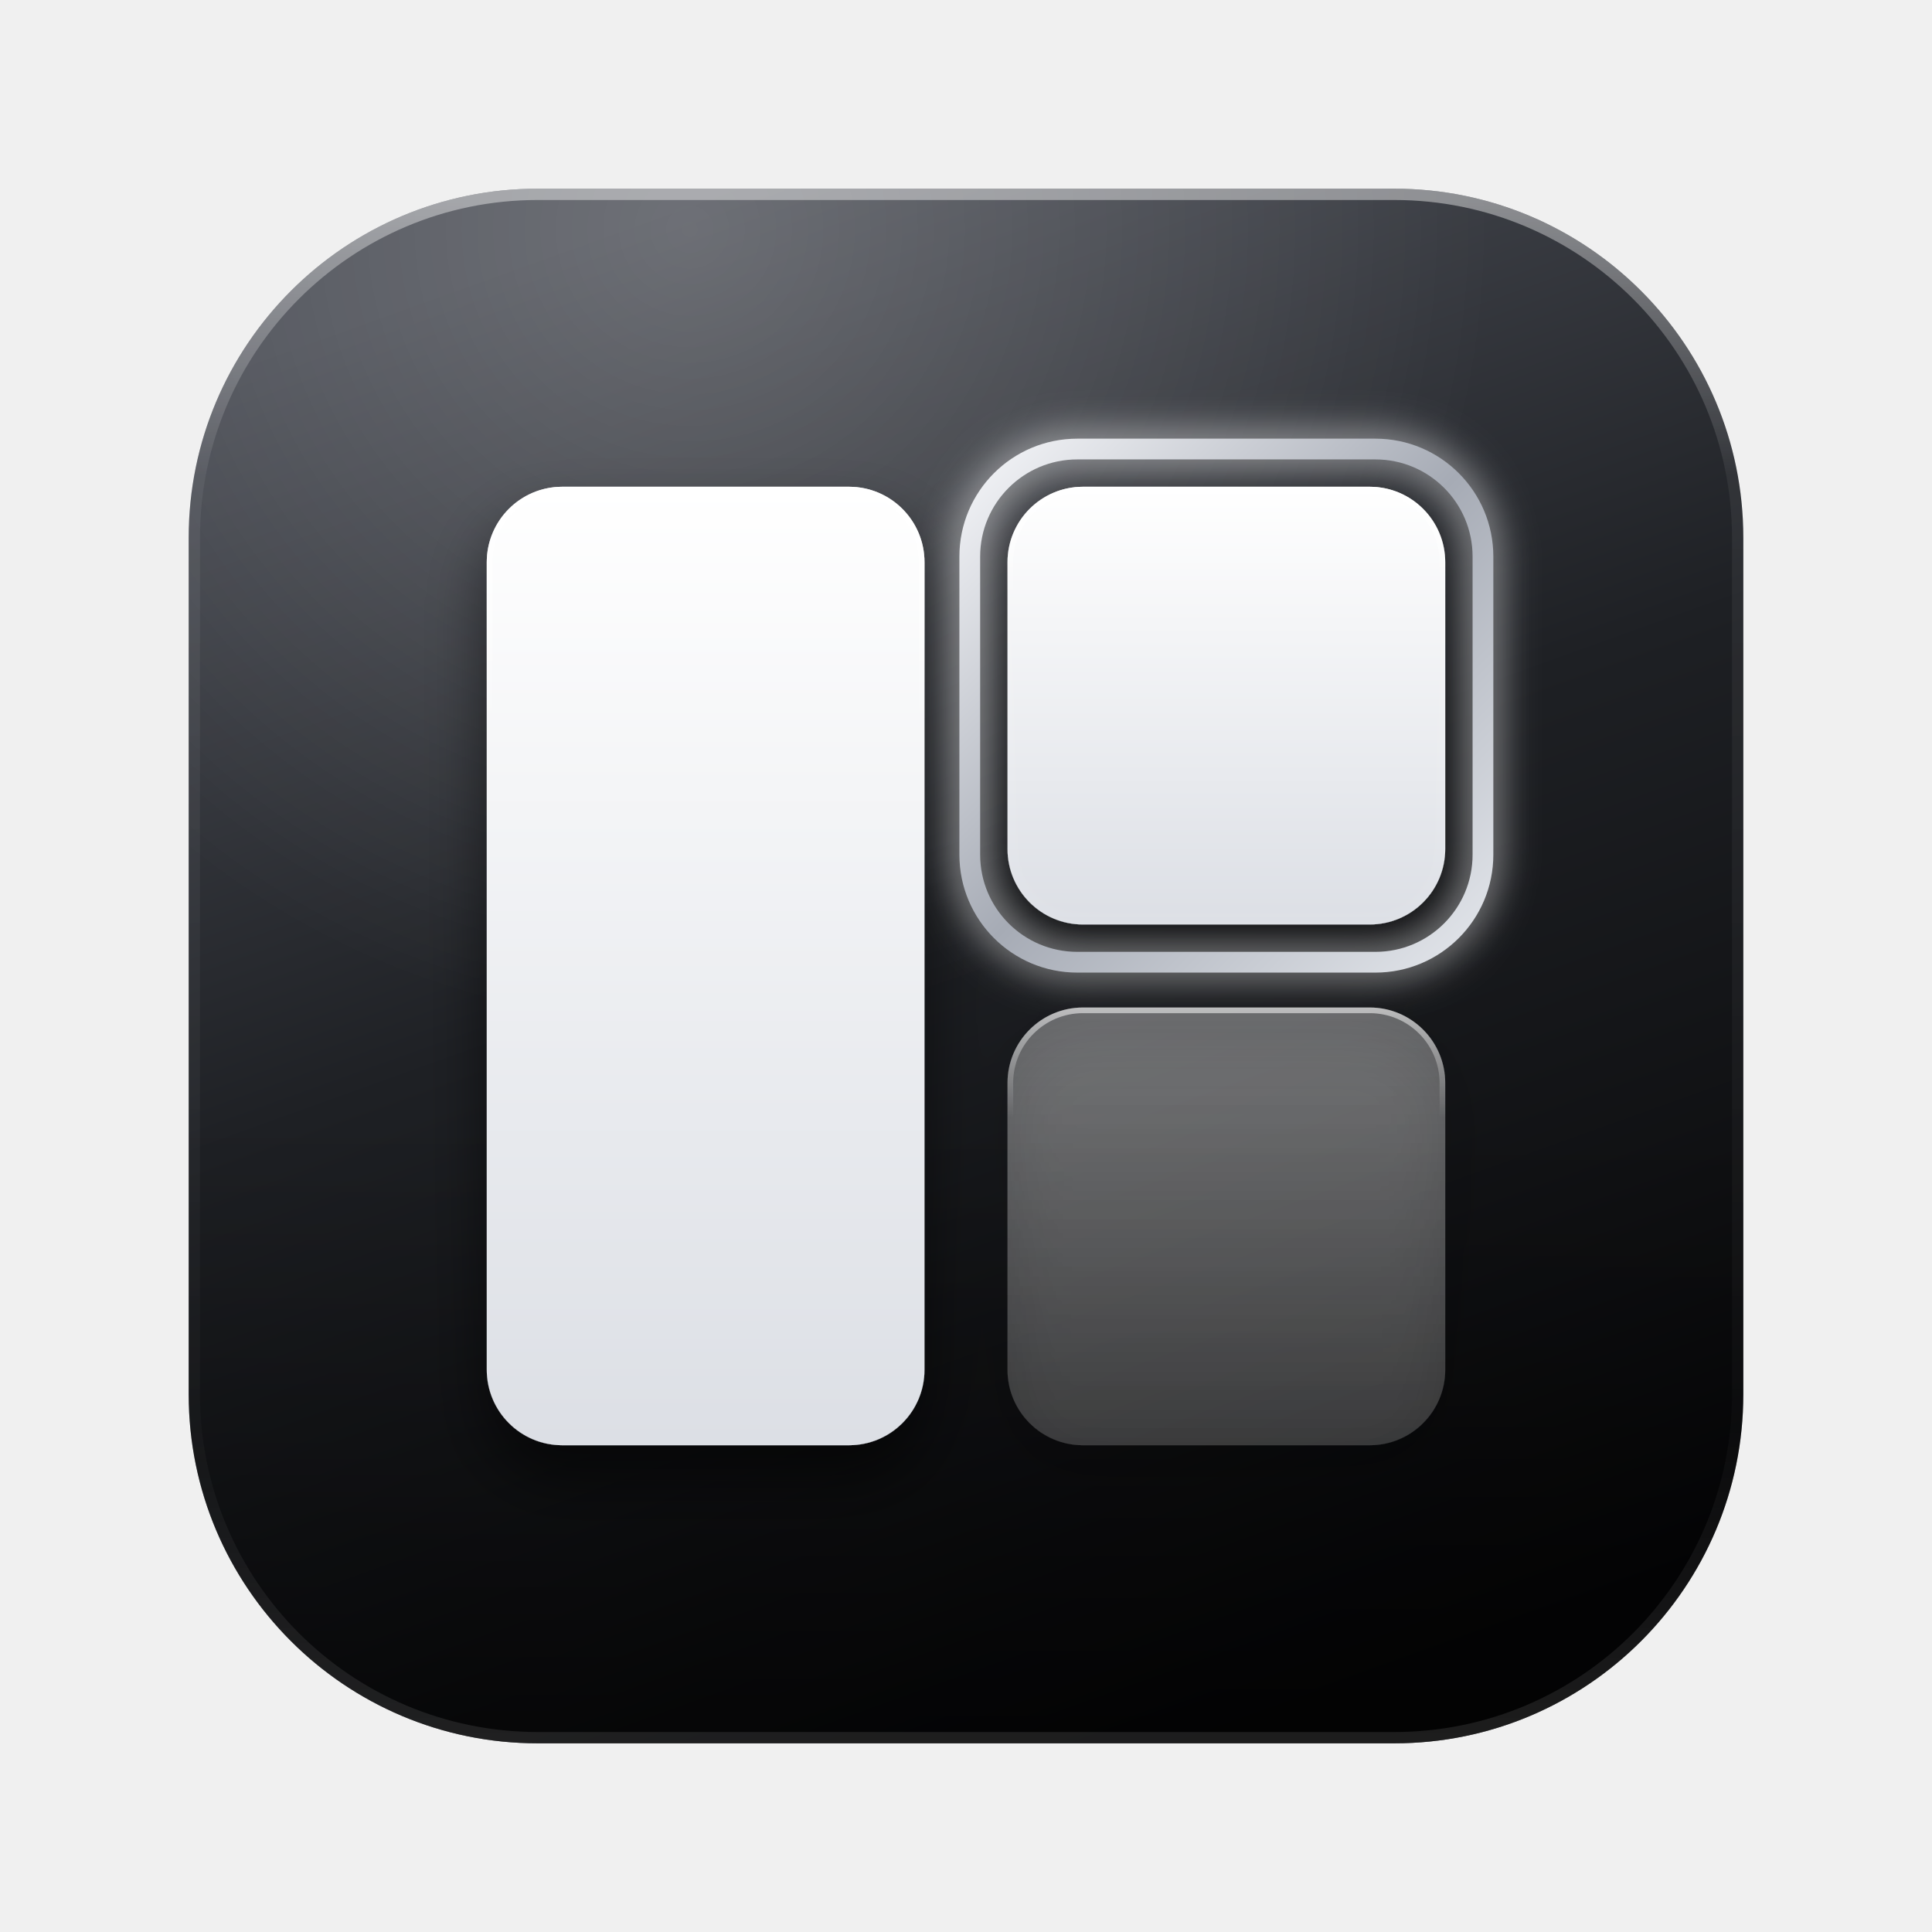
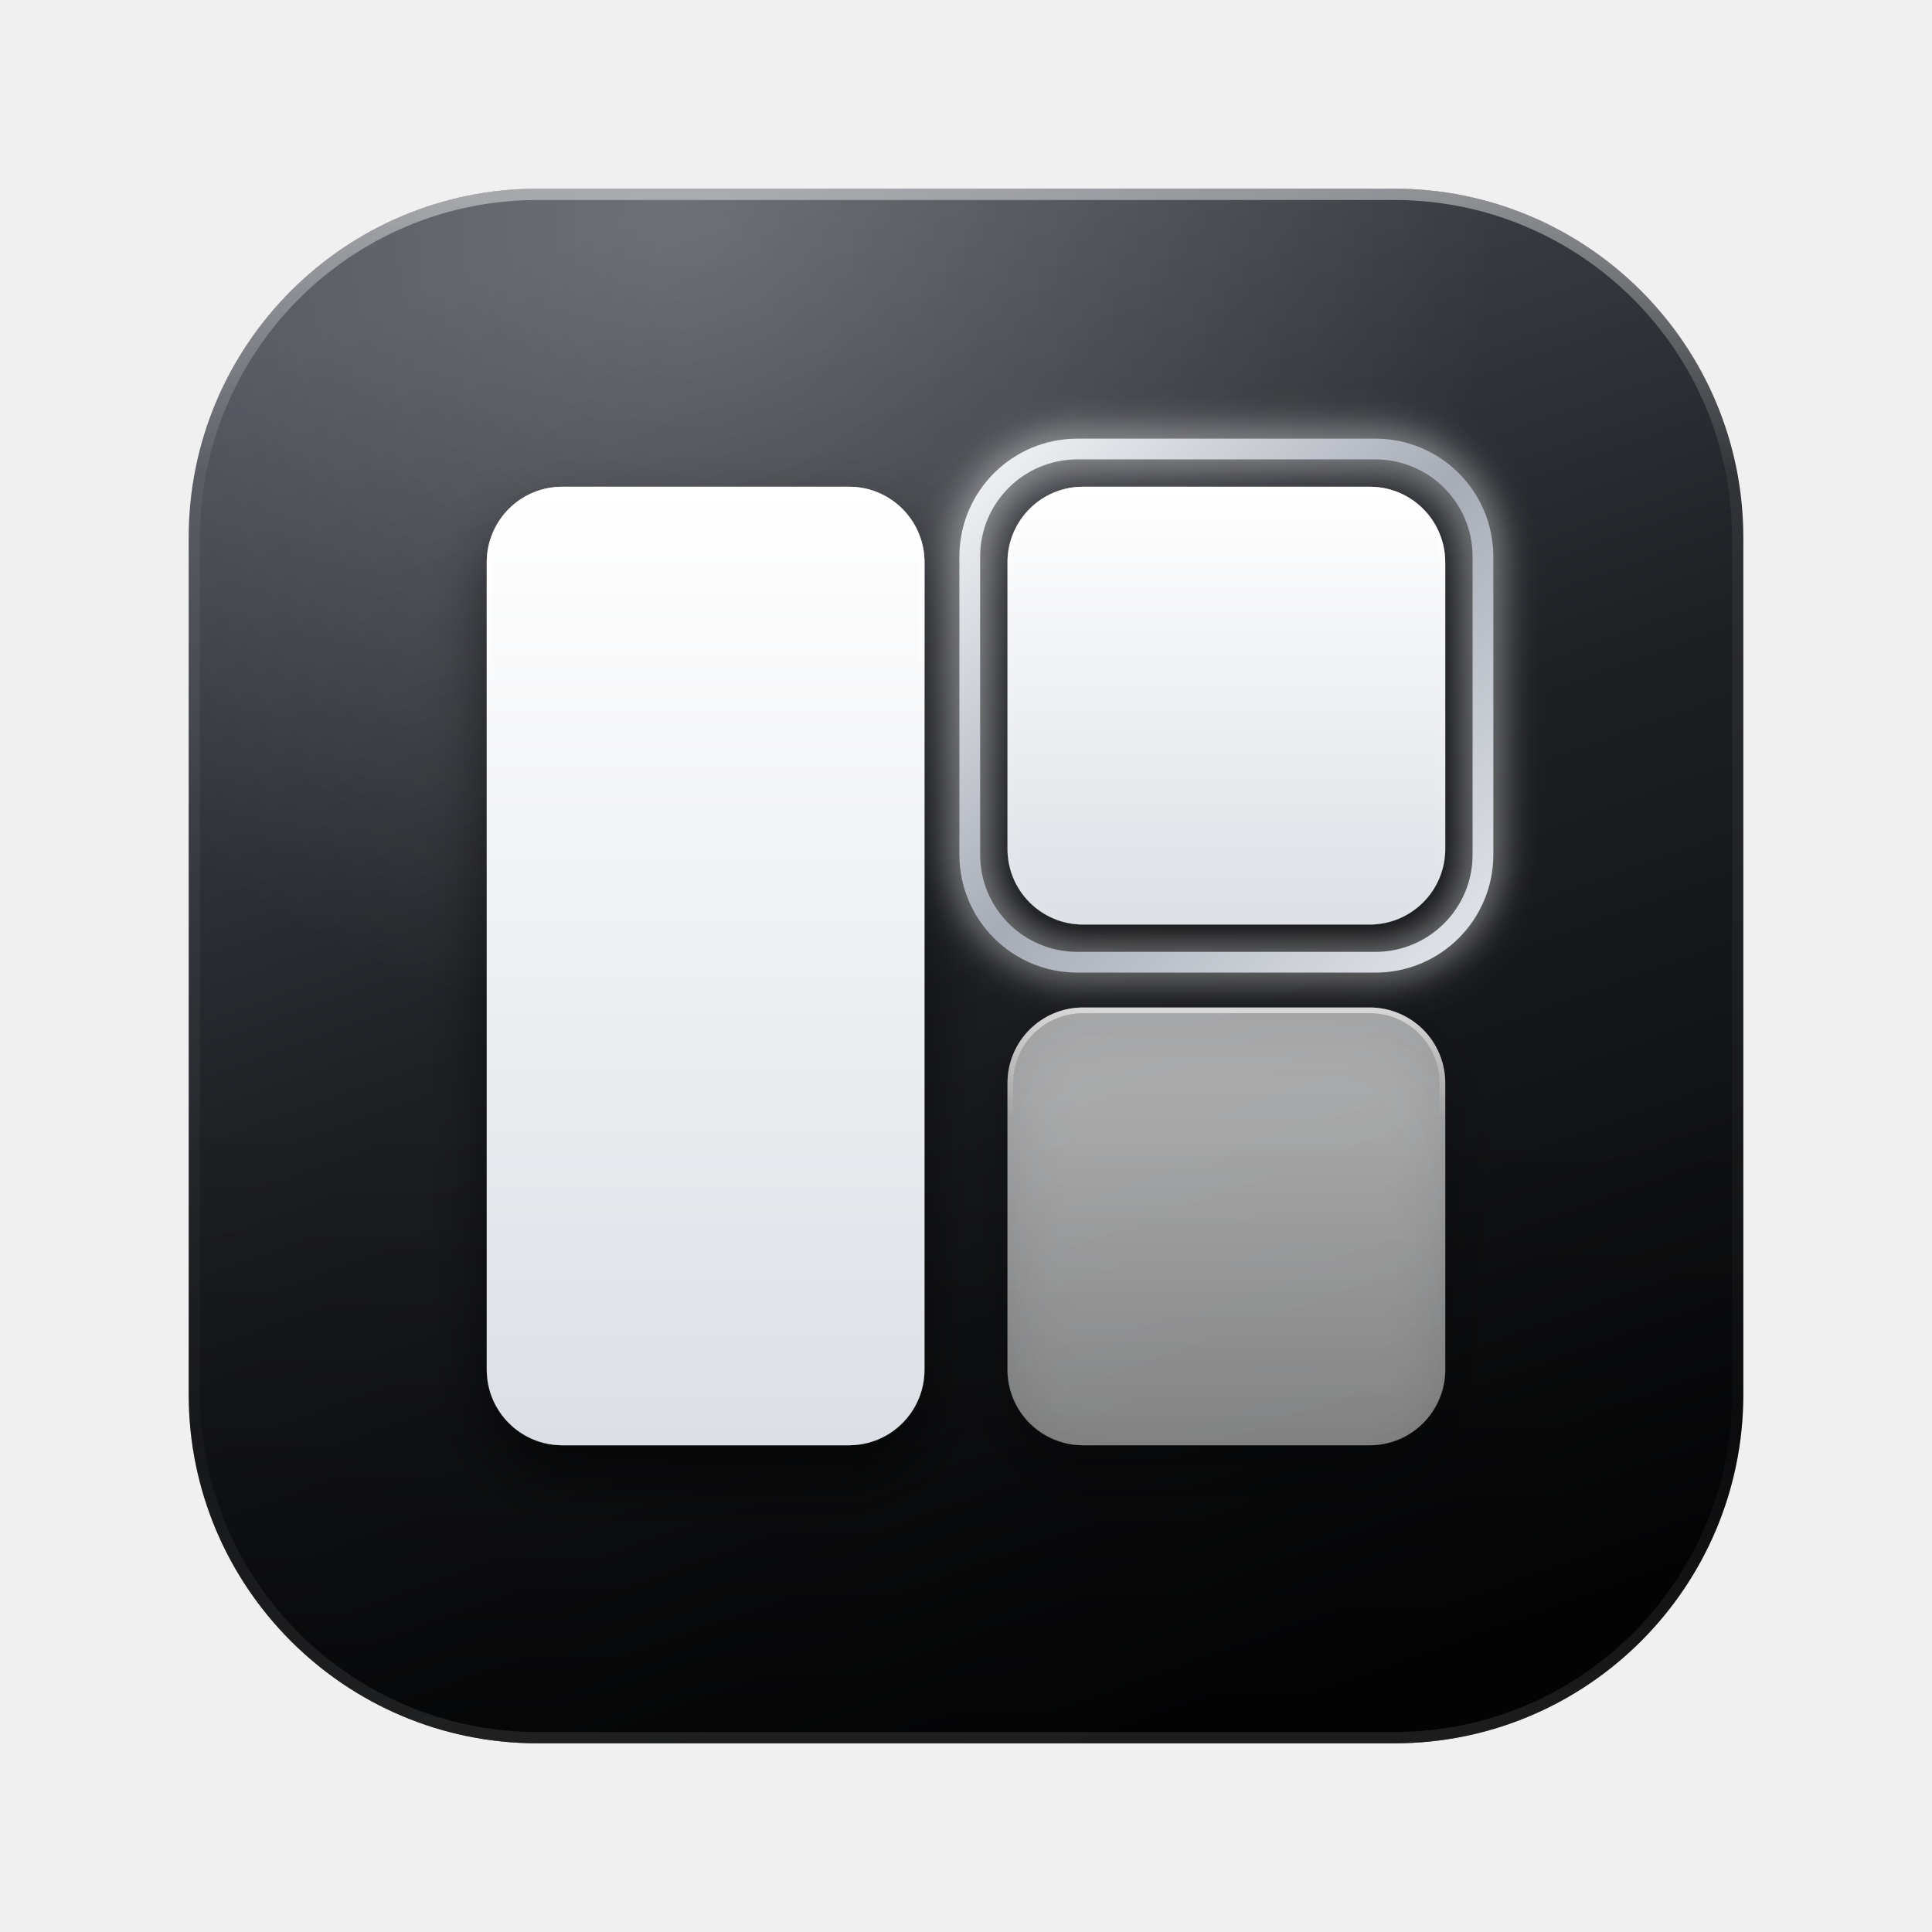
<svg xmlns="http://www.w3.org/2000/svg" viewBox="0 0 1024 1024">
  <defs>
    <linearGradient id="body" x1="0.32" y1="0" x2="0.68" y2="1">
      <stop offset="0" stop-color="#4a4d55" />
      <stop offset="0.45" stop-color="#1e2024" />
      <stop offset="1" stop-color="#050506" />
    </linearGradient>
    <radialGradient id="glow" cx="0.32" cy="0.02" r="0.95">
      <stop offset="0" stop-color="#ffffff" stop-opacity="0.20" />
      <stop offset="0.55" stop-color="#ffffff" stop-opacity="0" />
    </radialGradient>
    <linearGradient id="rim" x1="0" y1="0" x2="0" y2="1">
      <stop offset="0" stop-color="#ffffff" stop-opacity="0.42" />
      <stop offset="0.18" stop-color="#ffffff" stop-opacity="0.06" />
      <stop offset="0.8" stop-color="#ffffff" stop-opacity="0.02" />
      <stop offset="1" stop-color="#ffffff" stop-opacity="0.10" />
    </linearGradient>
    <linearGradient id="floor" x1="0" y1="0" x2="0" y2="1">
      <stop offset="0.6" stop-color="#000000" stop-opacity="0" />
      <stop offset="1" stop-color="#000000" stop-opacity="0.45" />
    </linearGradient>
    <linearGradient id="tile" x1="0" y1="0" x2="0" y2="1">
      <stop offset="0" stop-color="#ffffff" />
      <stop offset="1" stop-color="#dcdfe5" />
    </linearGradient>
    <linearGradient id="smoke" x1="0" y1="0" x2="0" y2="1">
-       <stop offset="0" stop-color="#ffffff" stop-opacity="0.34" />
-       <stop offset="1" stop-color="#ffffff" stop-opacity="0.16" />
+       <stop offset="0" stop-color="#ffffff" stop-opacity="0.6" />
+       <stop offset="1" stop-color="#ffffff" stop-opacity="0.42" />
    </linearGradient>
    <linearGradient id="edge" x1="0" y1="0" x2="0" y2="1">
      <stop offset="0" stop-color="#ffffff" stop-opacity="0.9" />
      <stop offset="0.25" stop-color="#ffffff" stop-opacity="0" />
    </linearGradient>
    <linearGradient id="ring" x1="0" y1="0" x2="1" y2="1">
      <stop offset="0" stop-color="#f4f5f8" />
      <stop offset="0.5" stop-color="#a6abb5" />
      <stop offset="1" stop-color="#e3e6eb" />
    </linearGradient>
    <filter id="drop" x="-20%" y="-20%" width="140%" height="150%">
      <feGaussianBlur in="SourceAlpha" stdDeviation="16" />
      <feOffset dy="18" result="b" />
      <feFlood flood-color="#000000" flood-opacity="0.55" />
      <feComposite in2="b" operator="in" />
      <feMerge>
        <feMergeNode />
        <feMergeNode in="SourceGraphic" />
      </feMerge>
    </filter>
    <filter id="halo" x="-30%" y="-30%" width="160%" height="160%">
      <feGaussianBlur stdDeviation="10" />
    </filter>
  </defs>
  <rect x="100" y="100" width="824" height="824" rx="185" fill="url(#body)" />
  <rect x="100" y="100" width="824" height="824" rx="185" fill="url(#glow)" />
  <rect x="100" y="100" width="824" height="824" rx="185" fill="url(#floor)" />
  <rect x="103" y="103" width="818" height="818" rx="182" fill="none" stroke="url(#rim)" stroke-width="6" />
  <g filter="url(#drop)">
    <rect x="258" y="258" width="232" height="508" rx="40" fill="url(#tile)" />
    <rect x="534" y="258" width="232" height="232" rx="40" fill="url(#tile)" />
    <rect x="534" y="534" width="232" height="232" rx="40" fill="url(#smoke)" />
  </g>
  <rect x="259.5" y="259.5" width="229" height="505" rx="38.5" fill="none" stroke="url(#edge)" stroke-width="3" />
  <rect x="535.5" y="259.5" width="229" height="229" rx="38.5" fill="none" stroke="url(#edge)" stroke-width="3" />
  <rect x="535.5" y="535.5" width="229" height="229" rx="38.5" fill="none" stroke="url(#edge)" stroke-width="3" stroke-opacity="0.6" />
  <rect x="514" y="238" width="272" height="272" rx="57" fill="none" stroke="#ffffff" stroke-width="16" stroke-opacity="0.55" filter="url(#halo)" />
  <rect x="514" y="238" width="272" height="272" rx="57" fill="none" stroke="url(#ring)" stroke-width="11" />
</svg>
